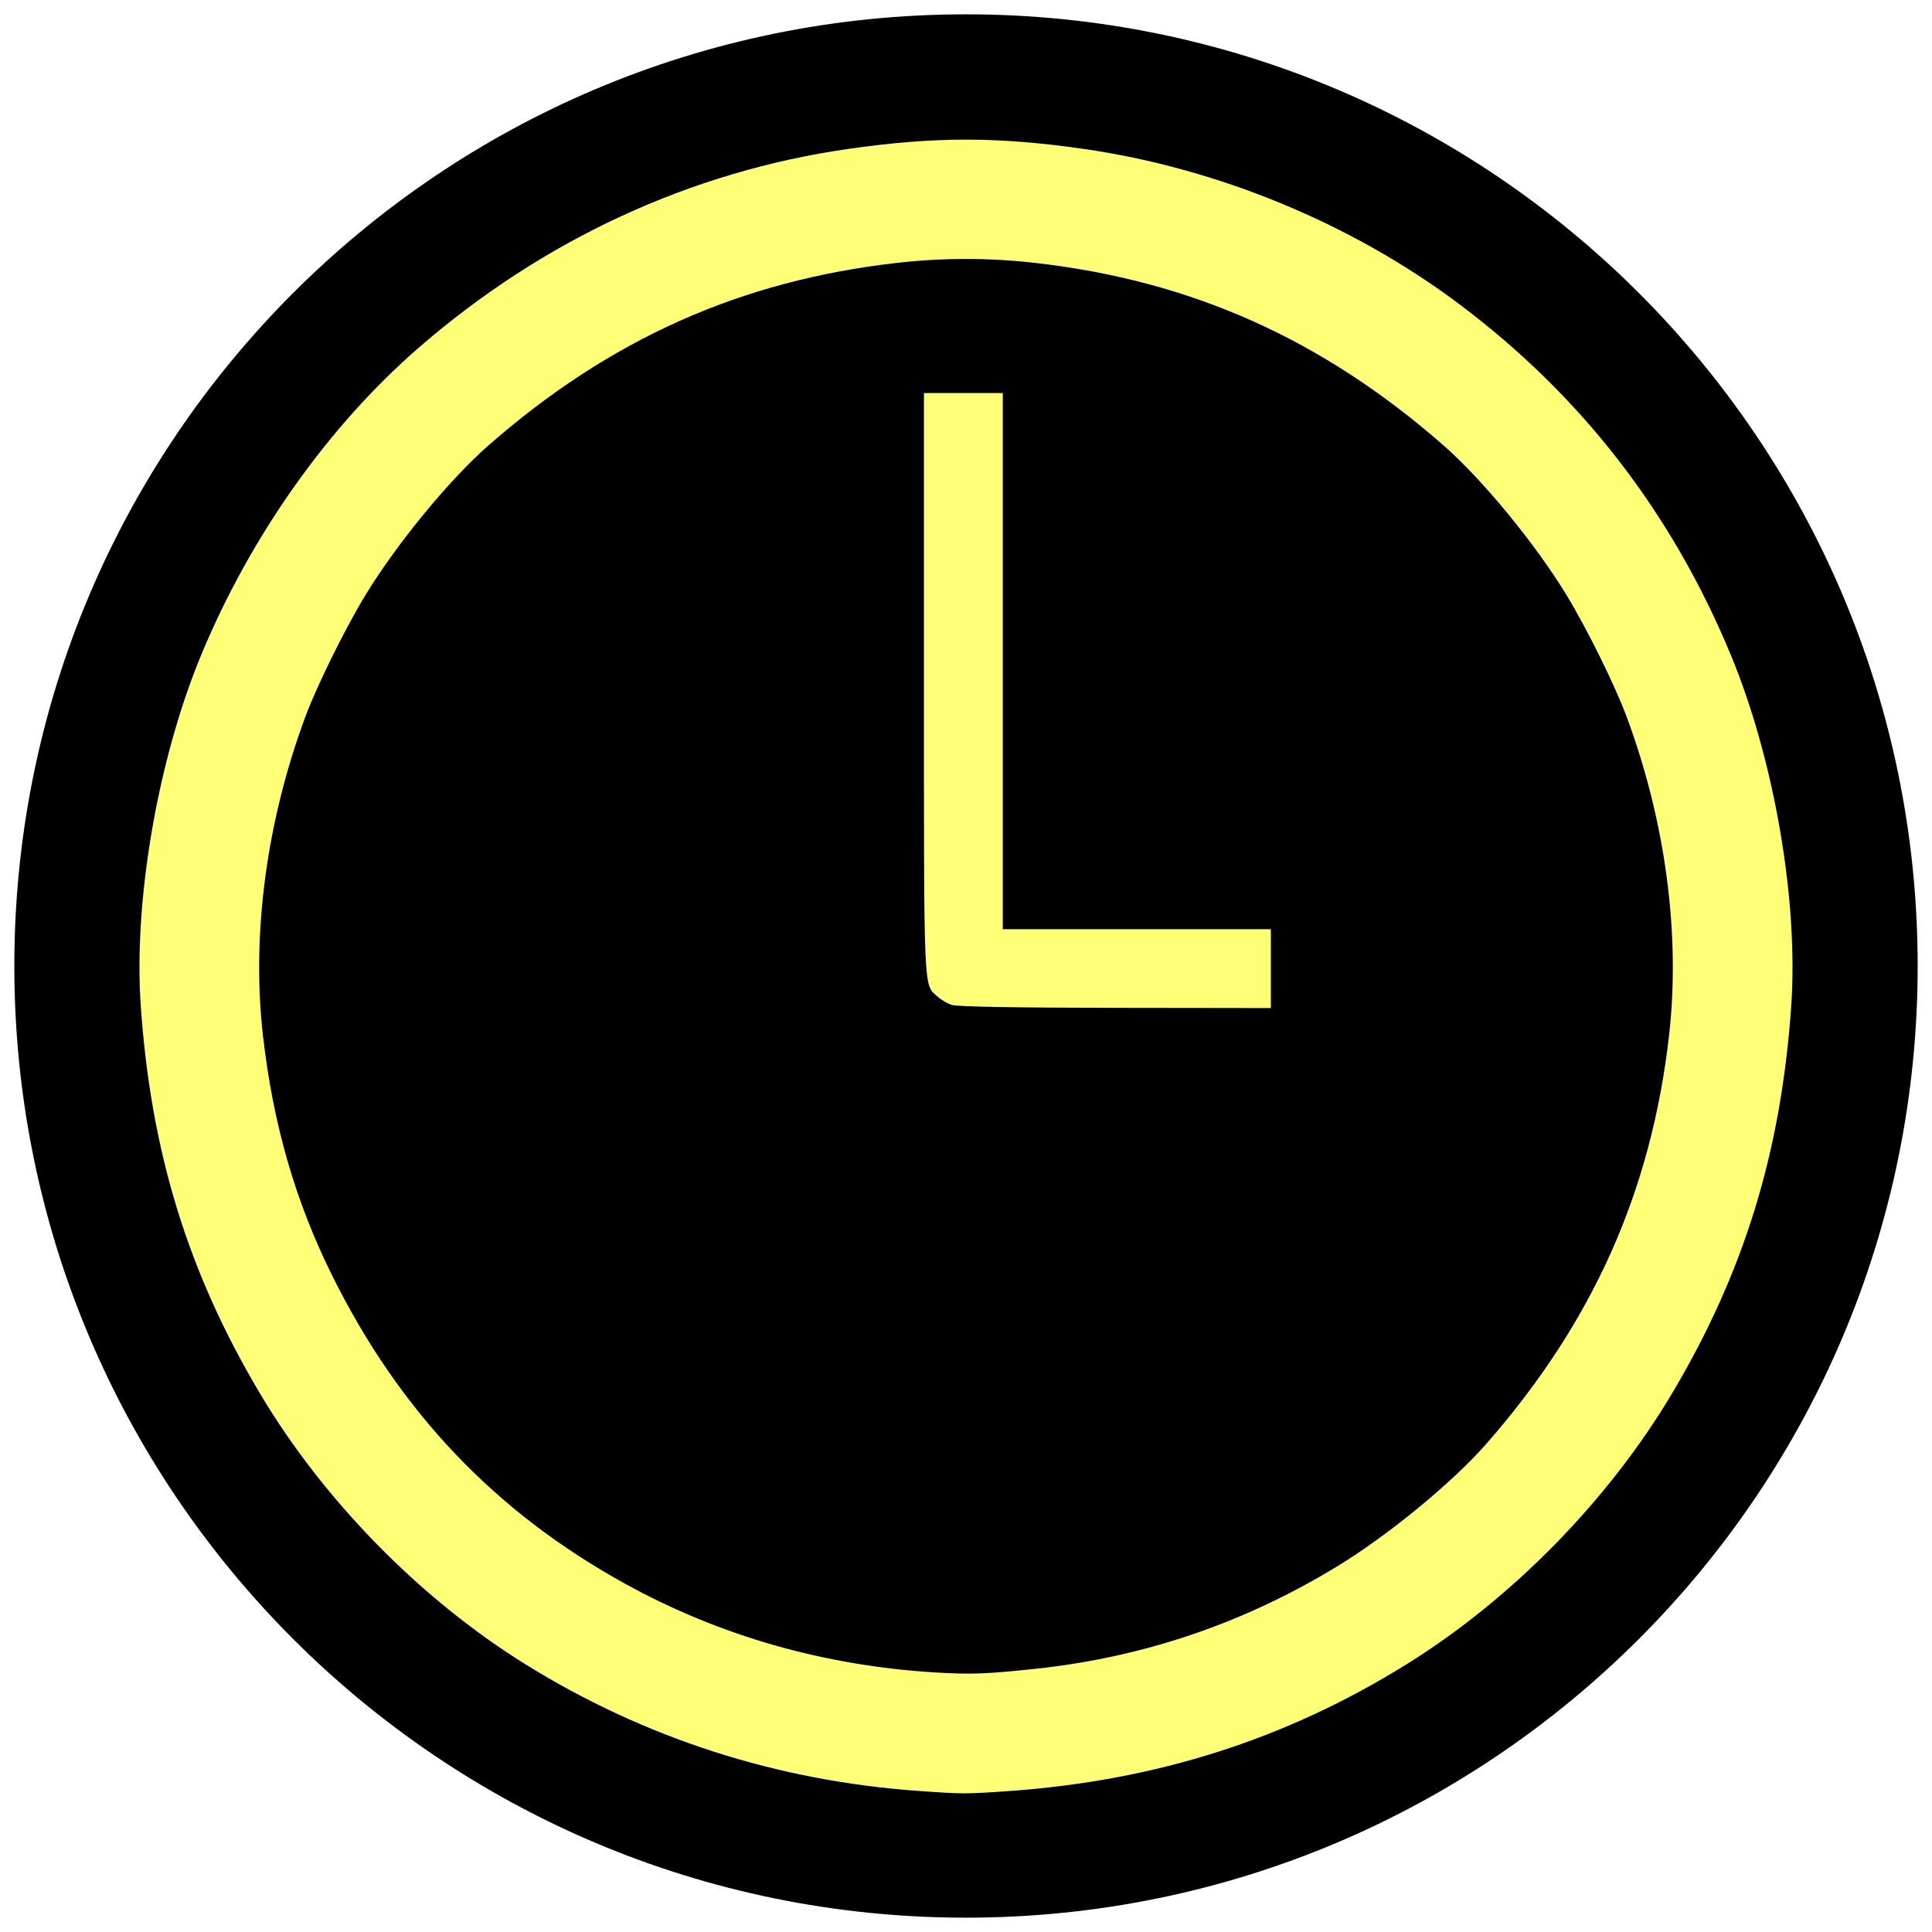
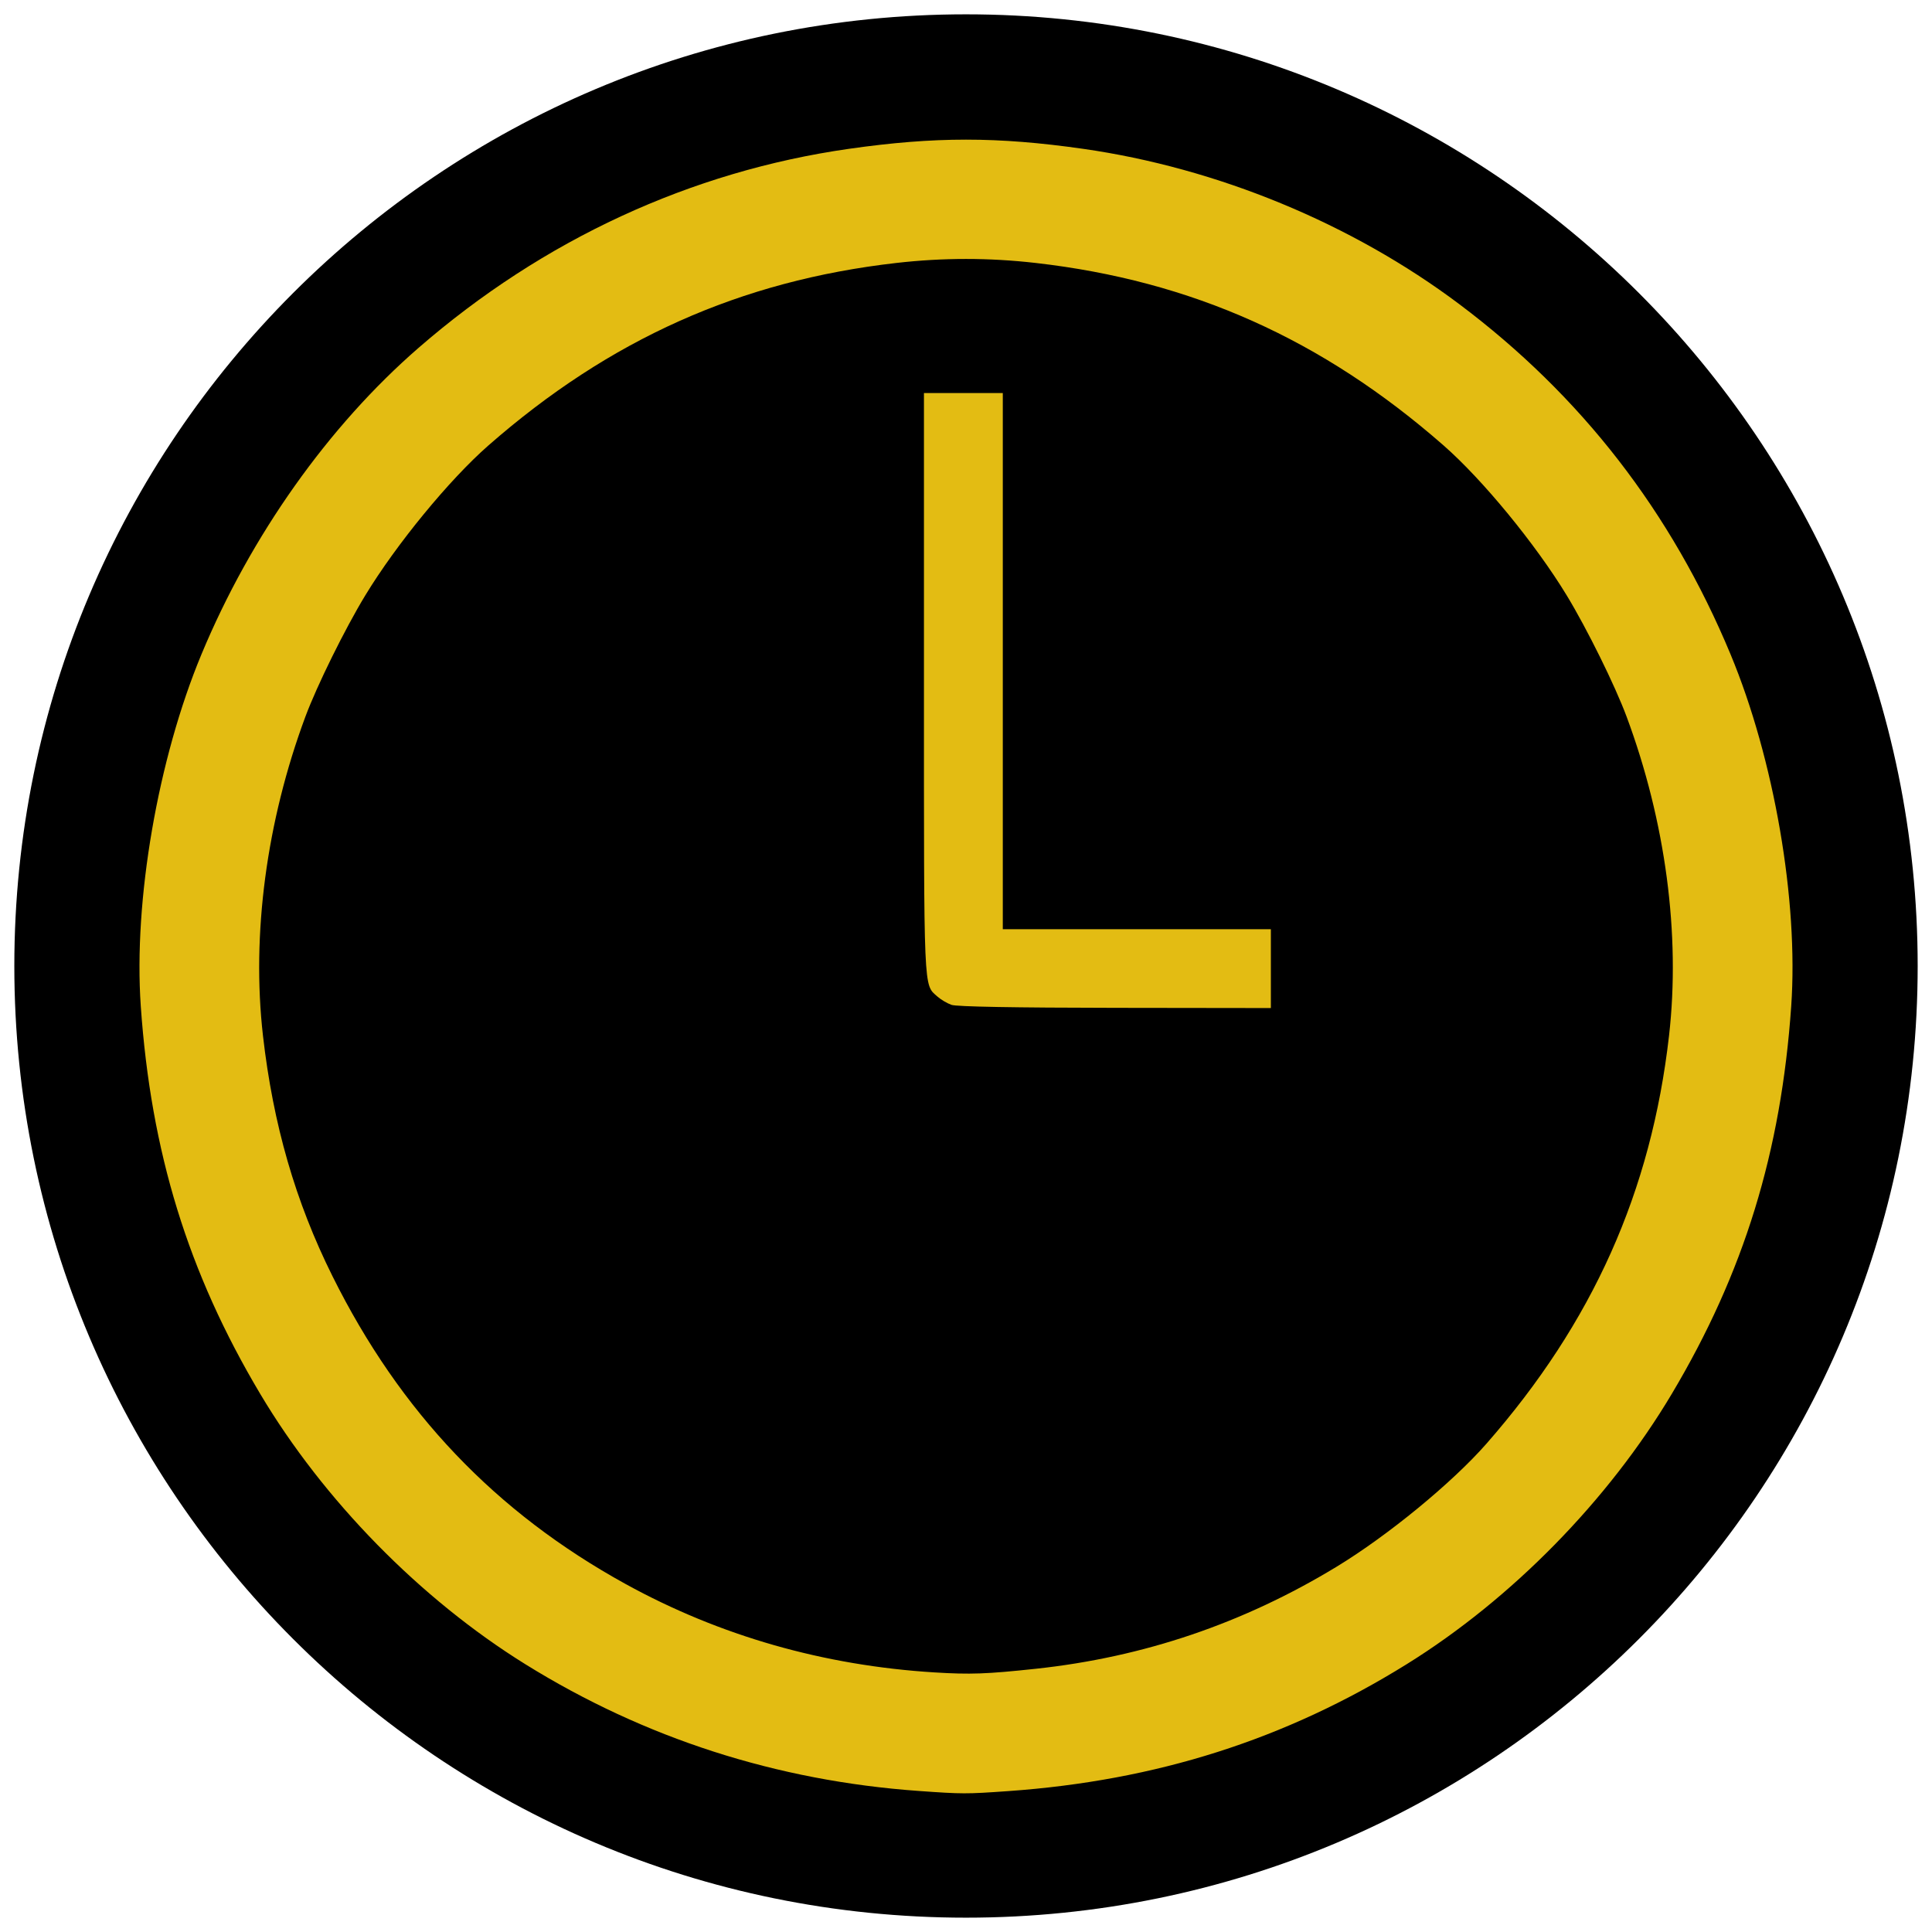
<svg xmlns="http://www.w3.org/2000/svg" id="svg2" version="1.1" width="607.5" height="607.5" viewBox="0 0 607.5 607.5">
  <defs id="defs6" />
  <circle style="fill:#000000;fill-opacity:1;stroke:none" id="path4180" cx="303.75" cy="303.75" r="299.245" />
-   <path style="fill:#ffff77;fill-opacity:1" d="M 288.875,563.149 C 244.242,559.969 202.651,546.569 165.185,523.297 132.164,502.786 101.749,471.766 81.795,438.248 59.124,400.163 47.458,362.276 44.265,316.352 41.958,283.178 49.637,238.683 63.359,205.712 c 15.532,-37.32 39.928,-71.746 68.291,-96.37 39.147,-33.986 85.602,-55.459 135.326,-62.551 26.941,-3.843 46.607,-3.843 73.549,0 42.248,6.026 84.543,23.483 118.318,48.836 38.378,28.809 66.667,65.317 85.298,110.084 13.722,32.971 21.401,77.467 19.094,110.641 -3.194,45.924 -14.859,83.811 -37.531,121.895 -19.954,33.518 -50.369,64.539 -83.39,85.05 -38.142,23.692 -78.755,36.621 -125.343,39.904 -13.191,0.93 -14.346,0.927 -28.097,-0.052 z m 36.774,-38.413 c 33.911,-3.629 65.304,-14.274 94.622,-32.086 16.142,-9.807 36.394,-26.436 47.154,-38.72 33.402,-38.13 51.79,-79.23 57.389,-128.277 3.631,-31.809 -1.101,-67.386 -13.341,-100.304 -3.642,-9.795 -12.447,-27.628 -18.822,-38.121 -9.807,-16.142 -26.436,-36.394 -38.72,-47.154 -38.13,-33.402 -79.23,-51.79 -128.277,-57.389 -14.69,-1.677 -29.117,-1.677 -43.807,0 -49.047,5.599 -90.148,23.986 -128.277,57.389 -12.283,10.76 -28.913,31.012 -38.72,47.154 -6.375,10.492 -15.18,28.325 -18.822,38.121 -12.24,32.917 -16.973,68.495 -13.341,100.304 3.188,27.928 10.192,52.168 21.847,75.61 21.273,42.788 51.277,74.297 92.199,96.826 29.569,16.279 62.265,25.635 97.101,27.785 11.261,0.695 16.388,0.512 31.816,-1.139 z M 299.205,315.975 c -1.364,-0.476 -3.364,-1.656 -4.445,-2.621 -4.397,-3.923 -4.232,-0.098 -4.232,-98.415 l 0,-91.343 12.396,0 12.396,0 0,84.292 0,84.292 42.146,0 42.146,0 0,12.396 0,12.396 -48.964,-0.065 c -31.851,-0.042 -49.83,-0.368 -51.443,-0.932 z" id="path4145" />
+   <path style="fill:#e3bc13;fill-opacity:1" d="M 288.875,563.149 C 244.242,559.969 202.651,546.569 165.185,523.297 132.164,502.786 101.749,471.766 81.795,438.248 59.124,400.163 47.458,362.276 44.265,316.352 41.958,283.178 49.637,238.683 63.359,205.712 c 15.532,-37.32 39.928,-71.746 68.291,-96.37 39.147,-33.986 85.602,-55.459 135.326,-62.551 26.941,-3.843 46.607,-3.843 73.549,0 42.248,6.026 84.543,23.483 118.318,48.836 38.378,28.809 66.667,65.317 85.298,110.084 13.722,32.971 21.401,77.467 19.094,110.641 -3.194,45.924 -14.859,83.811 -37.531,121.895 -19.954,33.518 -50.369,64.539 -83.39,85.05 -38.142,23.692 -78.755,36.621 -125.343,39.904 -13.191,0.93 -14.346,0.927 -28.097,-0.052 z m 36.774,-38.413 c 33.911,-3.629 65.304,-14.274 94.622,-32.086 16.142,-9.807 36.394,-26.436 47.154,-38.72 33.402,-38.13 51.79,-79.23 57.389,-128.277 3.631,-31.809 -1.101,-67.386 -13.341,-100.304 -3.642,-9.795 -12.447,-27.628 -18.822,-38.121 -9.807,-16.142 -26.436,-36.394 -38.72,-47.154 -38.13,-33.402 -79.23,-51.79 -128.277,-57.389 -14.69,-1.677 -29.117,-1.677 -43.807,0 -49.047,5.599 -90.148,23.986 -128.277,57.389 -12.283,10.76 -28.913,31.012 -38.72,47.154 -6.375,10.492 -15.18,28.325 -18.822,38.121 -12.24,32.917 -16.973,68.495 -13.341,100.304 3.188,27.928 10.192,52.168 21.847,75.61 21.273,42.788 51.277,74.297 92.199,96.826 29.569,16.279 62.265,25.635 97.101,27.785 11.261,0.695 16.388,0.512 31.816,-1.139 z M 299.205,315.975 c -1.364,-0.476 -3.364,-1.656 -4.445,-2.621 -4.397,-3.923 -4.232,-0.098 -4.232,-98.415 l 0,-91.343 12.396,0 12.396,0 0,84.292 0,84.292 42.146,0 42.146,0 0,12.396 0,12.396 -48.964,-0.065 c -31.851,-0.042 -49.83,-0.368 -51.443,-0.932 z" id="path4145" />
</svg>
